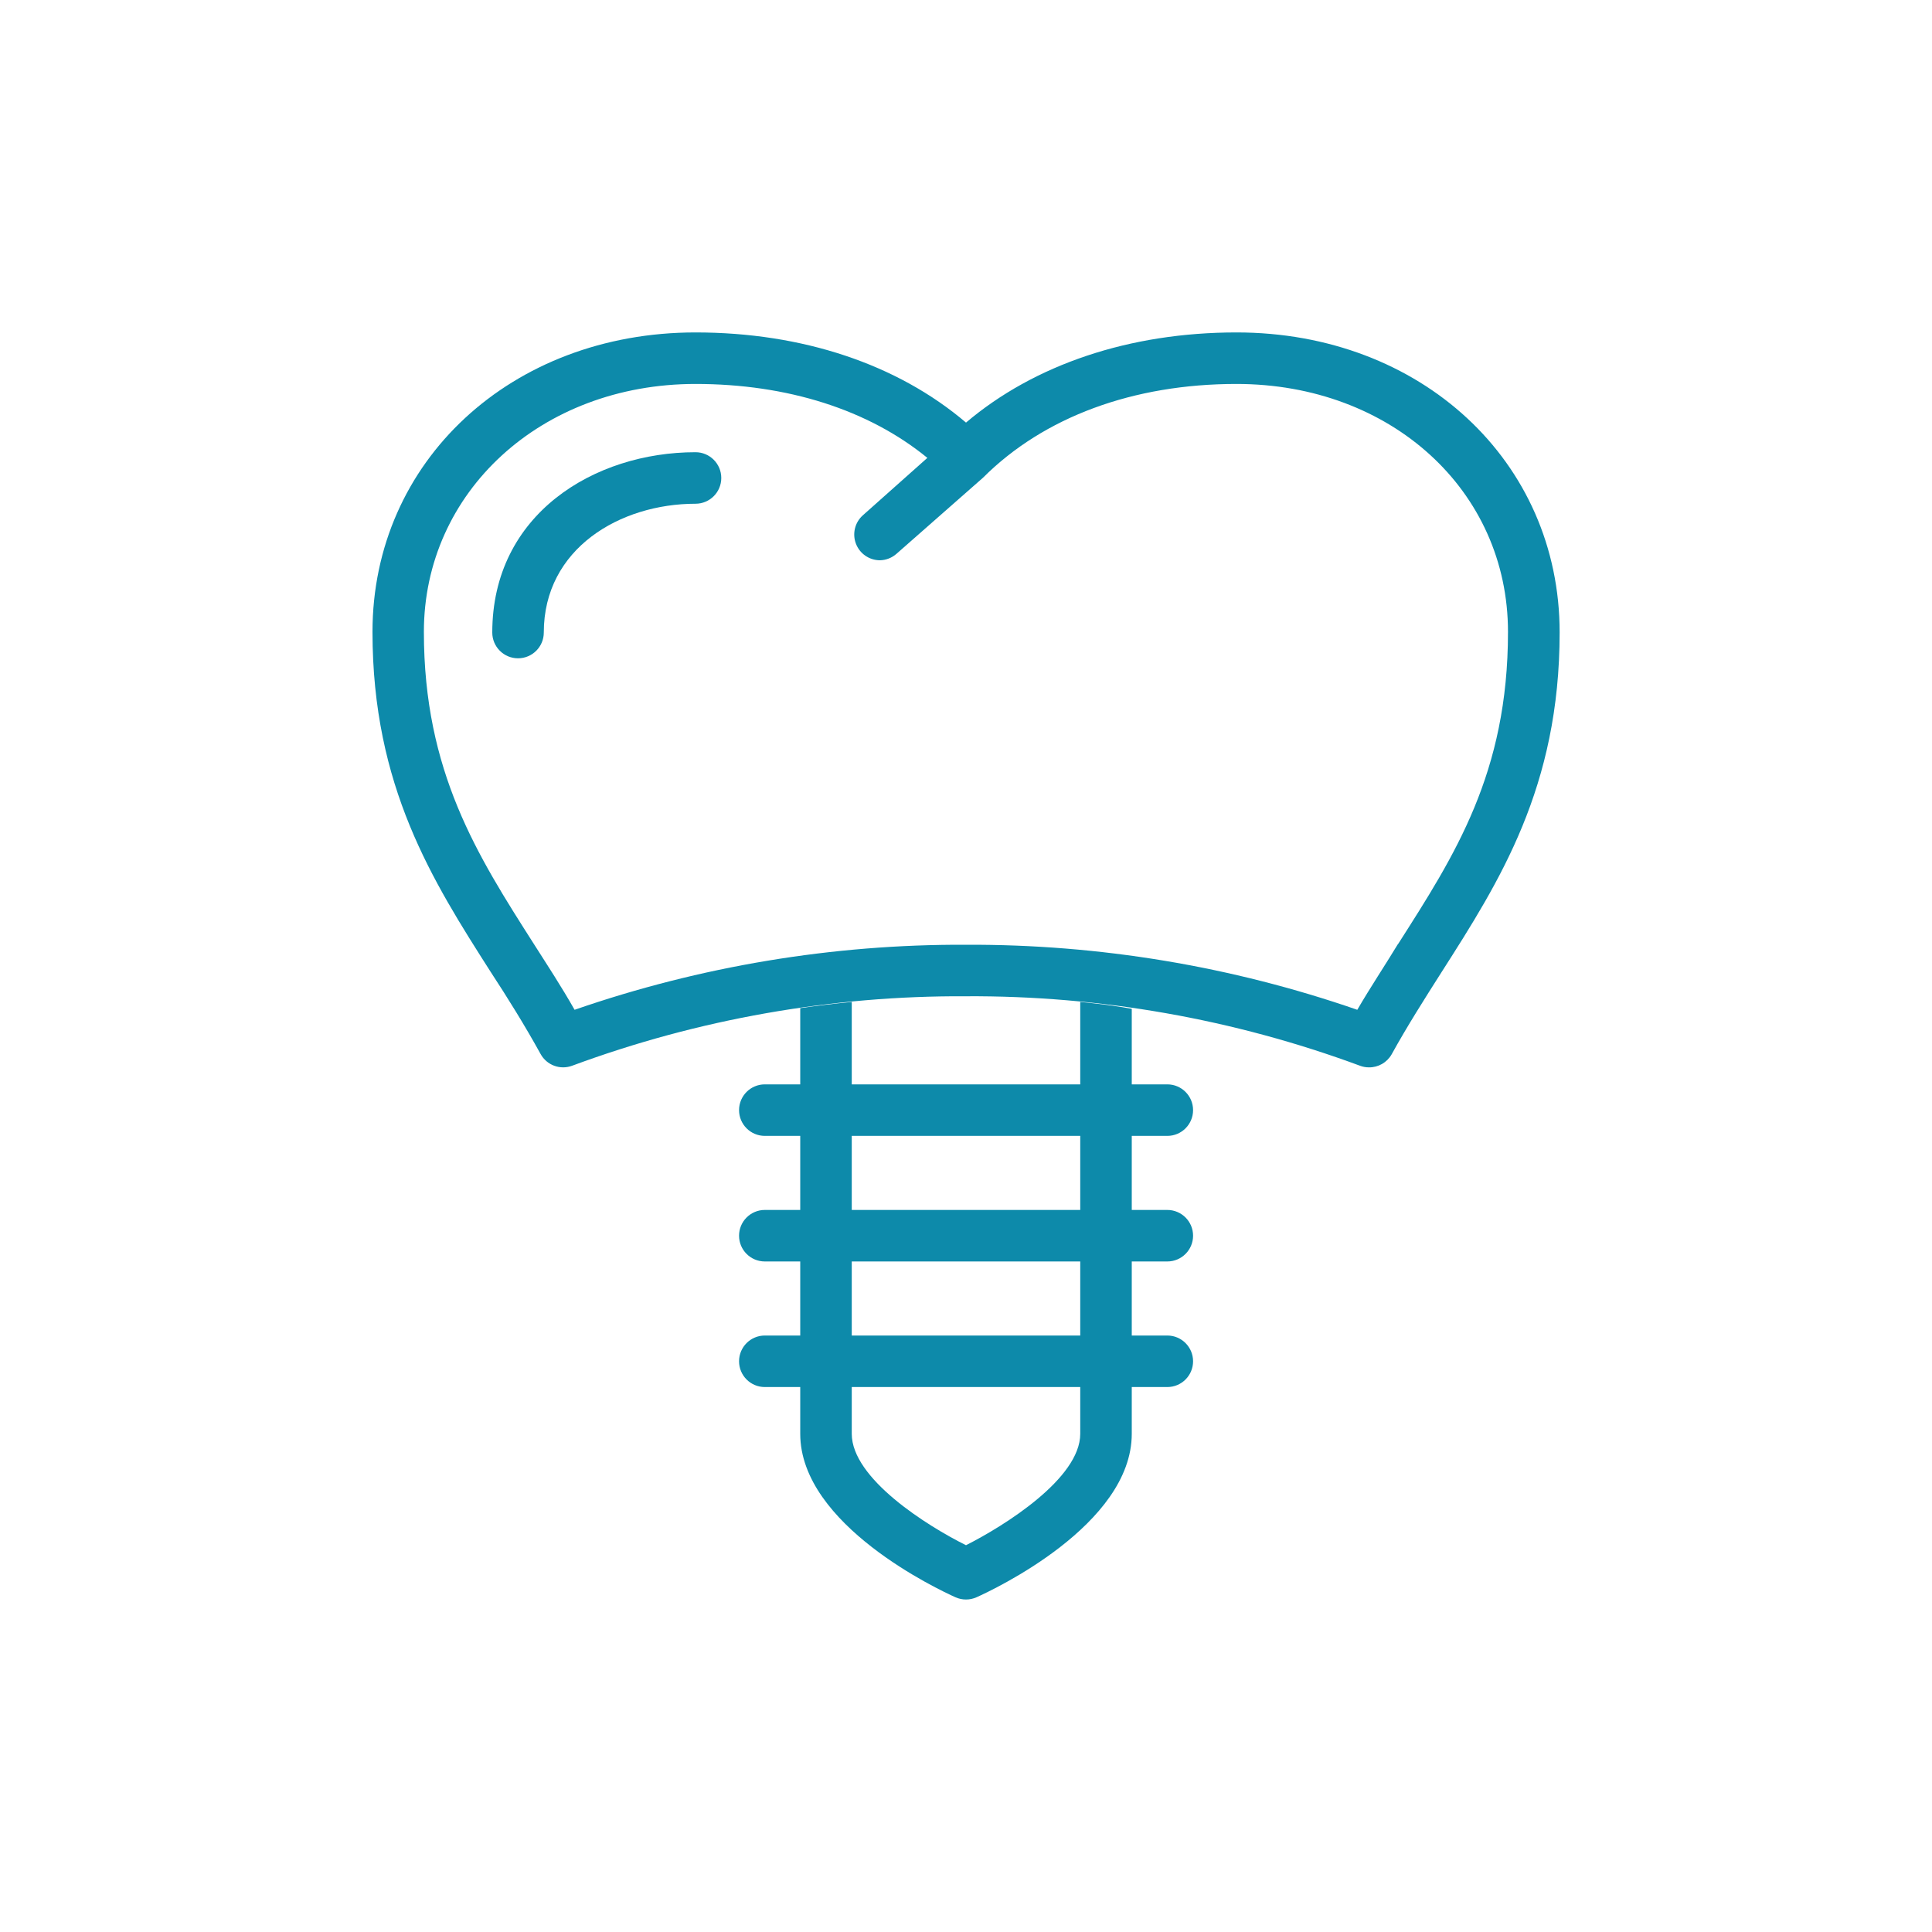
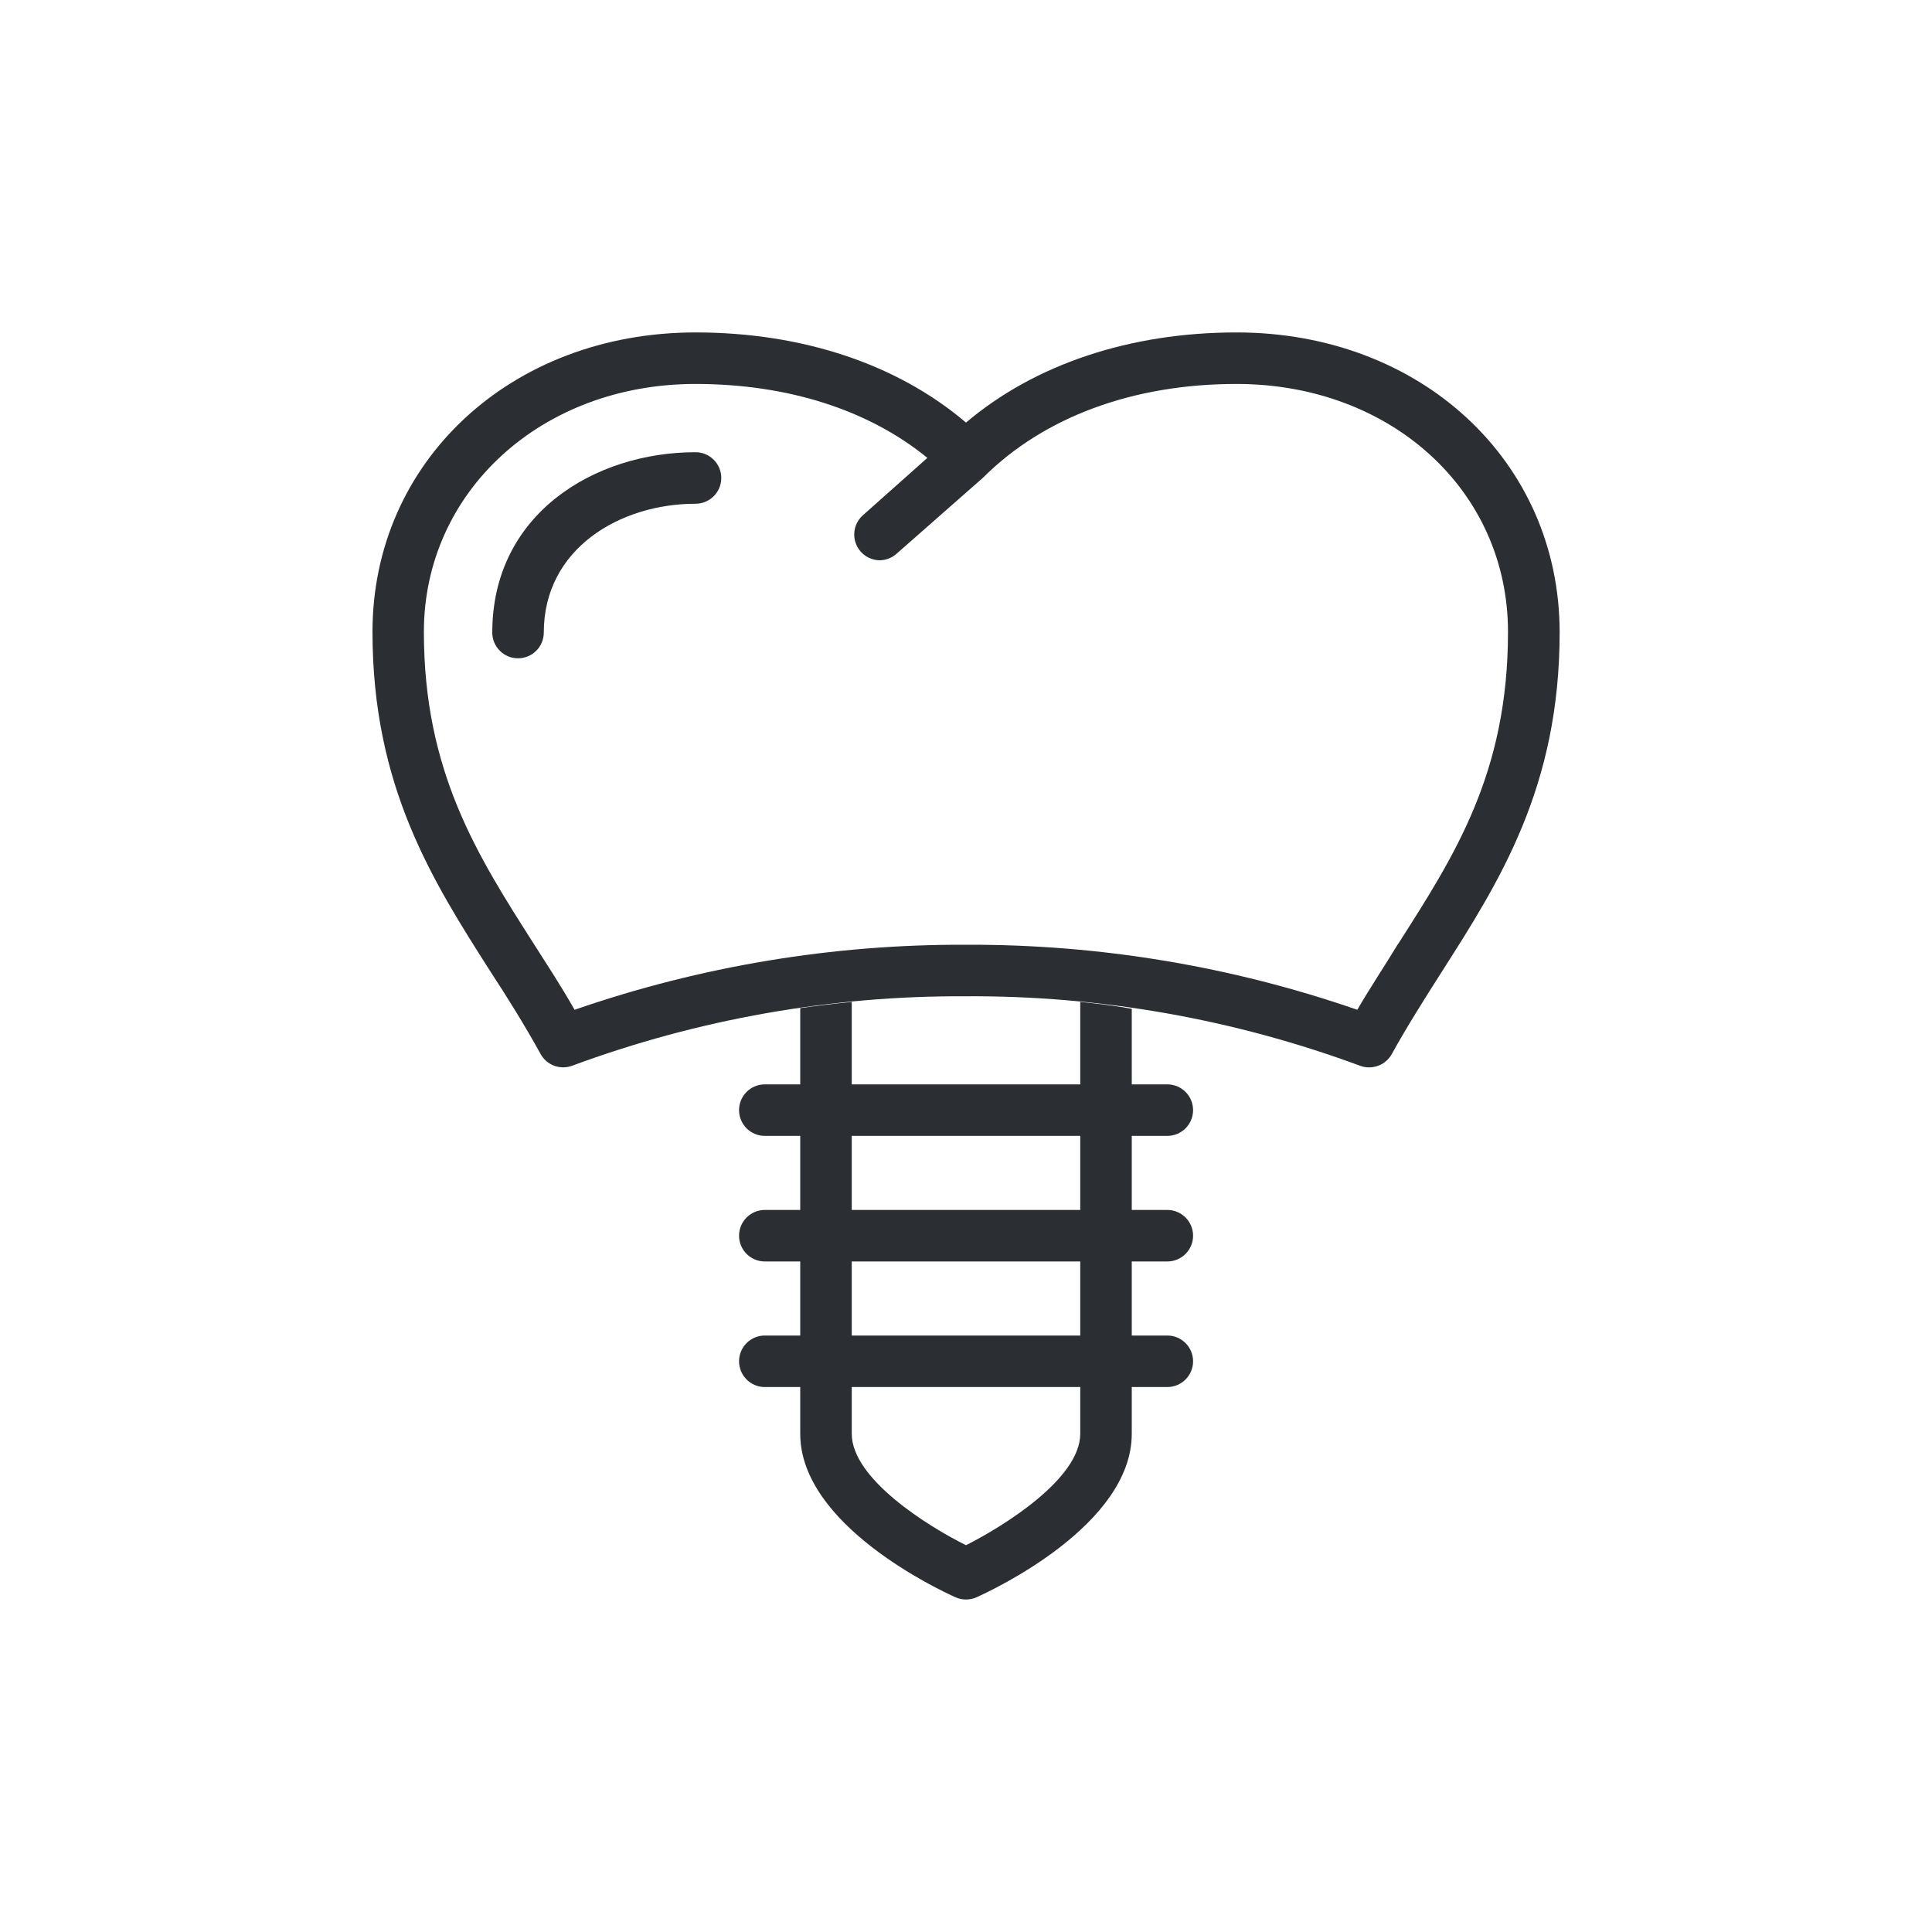
<svg xmlns="http://www.w3.org/2000/svg" id="Dentistry_icons" data-name="Dentistry icons" viewBox="0 0 150 150">
  <defs>
-     <style>.cls-1{fill:#0d8aaa;}</style>
+     <style>.cls-1{fill:#2B2E33;}</style>
  </defs>
  <path class="cls-1" d="M90.63,88.19H59.38a2,2,0,1,1,0-4H90.63a2,2,0,0,1,0,4Z" />
  <path class="cls-1" d="M90.63,97.94H59.38a2,2,0,1,1,0-4H90.63a2,2,0,0,1,0,4Z" />
  <path class="cls-1" d="M90.63,107.69H59.38a2,2,0,1,1,0-4H90.63a2,2,0,0,1,0,4Z" />
  <path class="cls-1" d="M54,35.11c-7.84,0-15.78,4.79-15.78,14a2,2,0,0,0,4,0c0-6.53,5.93-10,11.78-10a2,2,0,0,0,0-4Z" />
  <path class="cls-1" d="M96,25.81c-8.3,0-15.68,2.49-21,7-5.33-4.54-12.71-7-21-7-14.3,0-25.08,10-25.08,23.25,0,12,4.66,19.32,9.17,26.39,1.31,2,2.66,4.17,3.88,6.38a2,2,0,0,0,2.46.91A86.78,86.78,0,0,1,75,77.35a86.78,86.78,0,0,1,30.58,5.39,1.94,1.94,0,0,0,.71.13,2,2,0,0,0,1.75-1c1.22-2.21,2.57-4.33,3.88-6.39,4.51-7.06,9.17-14.37,9.17-26.38C121.09,35.81,110.31,25.81,96,25.81Zm12.54,47.48c-1,1.65-2.13,3.34-3.16,5.11A91.7,91.7,0,0,0,75,73.35,91.7,91.7,0,0,0,44.61,78.4c-1-1.77-2.11-3.46-3.16-5.11-4.39-6.88-8.54-13.38-8.54-24.23S42,29.81,54,29.81c7.13,0,13.43,2,18,5.74L67,40a2,2,0,0,0,1.32,3.5A2,2,0,0,0,69.6,43l6.72-5.91s0,0,0,0l0,0C81.05,32.36,88,29.81,96,29.81c12,0,21.08,8.28,21.08,19.25S112.94,66.41,108.55,73.29Z" />
  <path class="cls-1" d="M83.87,77.79v33.53c0,3.47-5.9,7.15-8.87,8.65-3-1.49-8.87-5.17-8.87-8.65V77.79c-1.34.13-2.67.29-4,.48v33.05c0,7.09,10.82,12.14,12.05,12.69a2,2,0,0,0,1.64,0c1.23-.55,12.05-5.6,12.05-12.69v-33C86.54,78.08,85.21,77.92,83.87,77.79Z" />
</svg>
